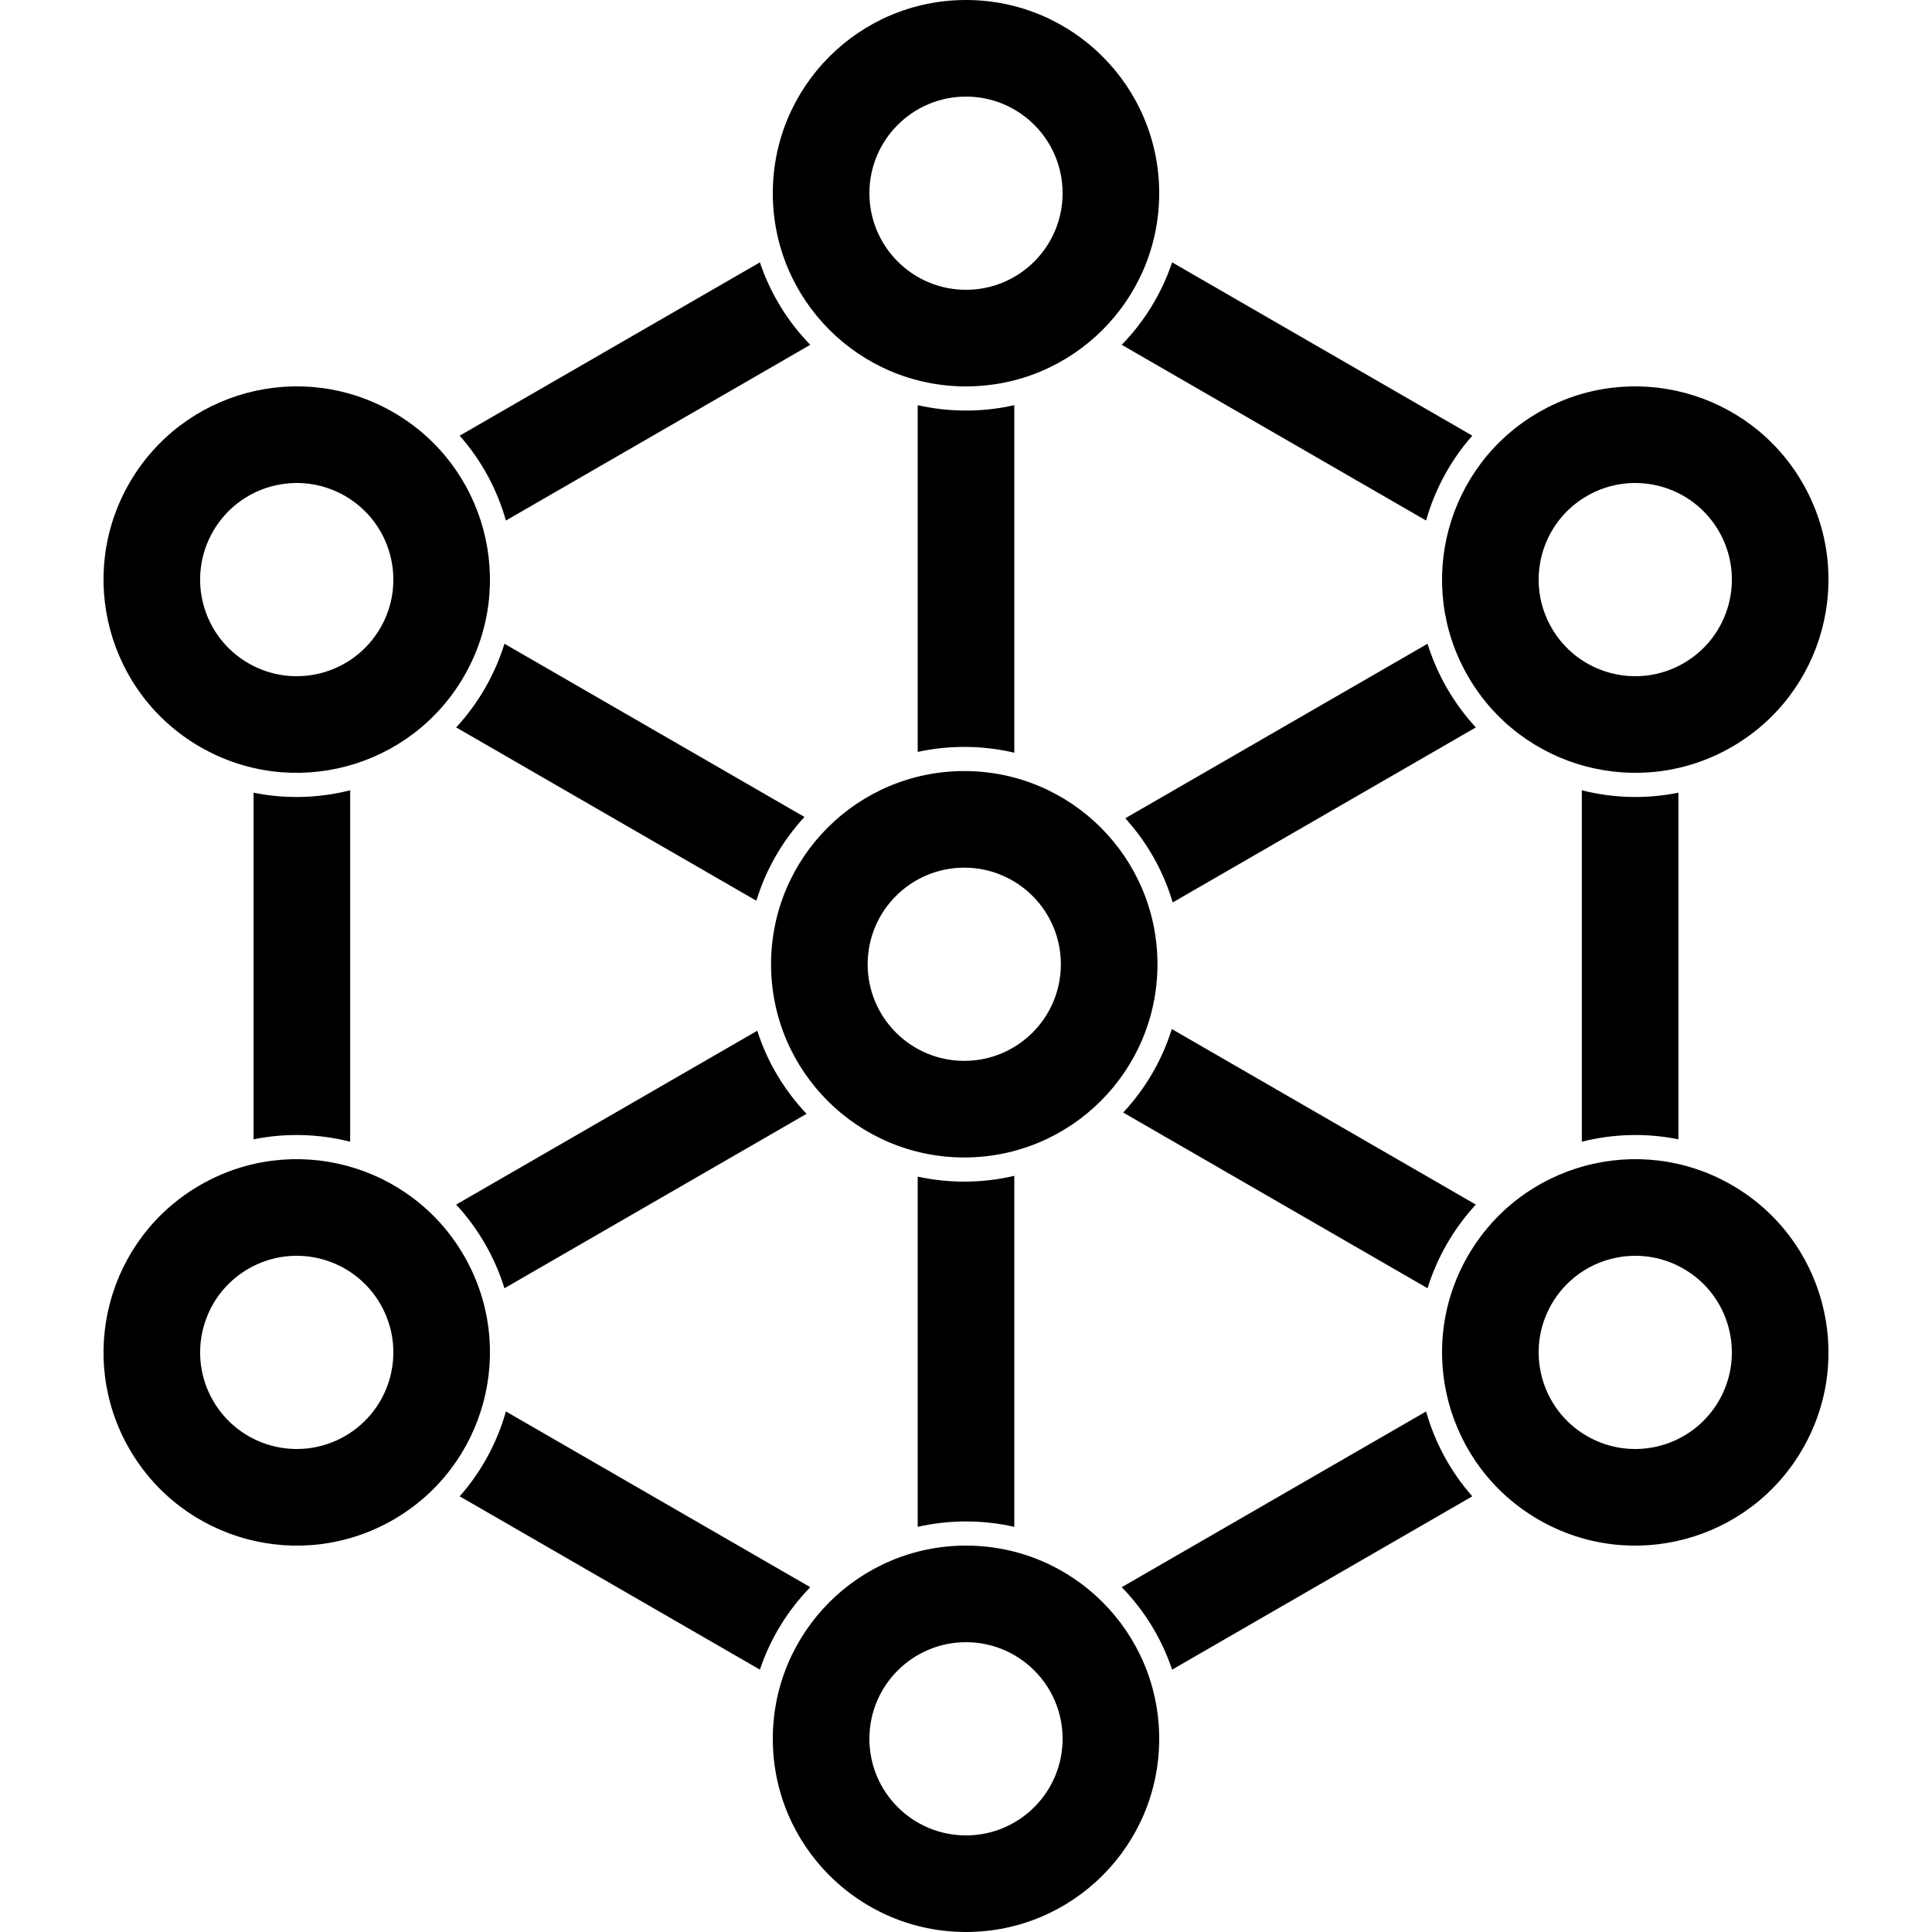
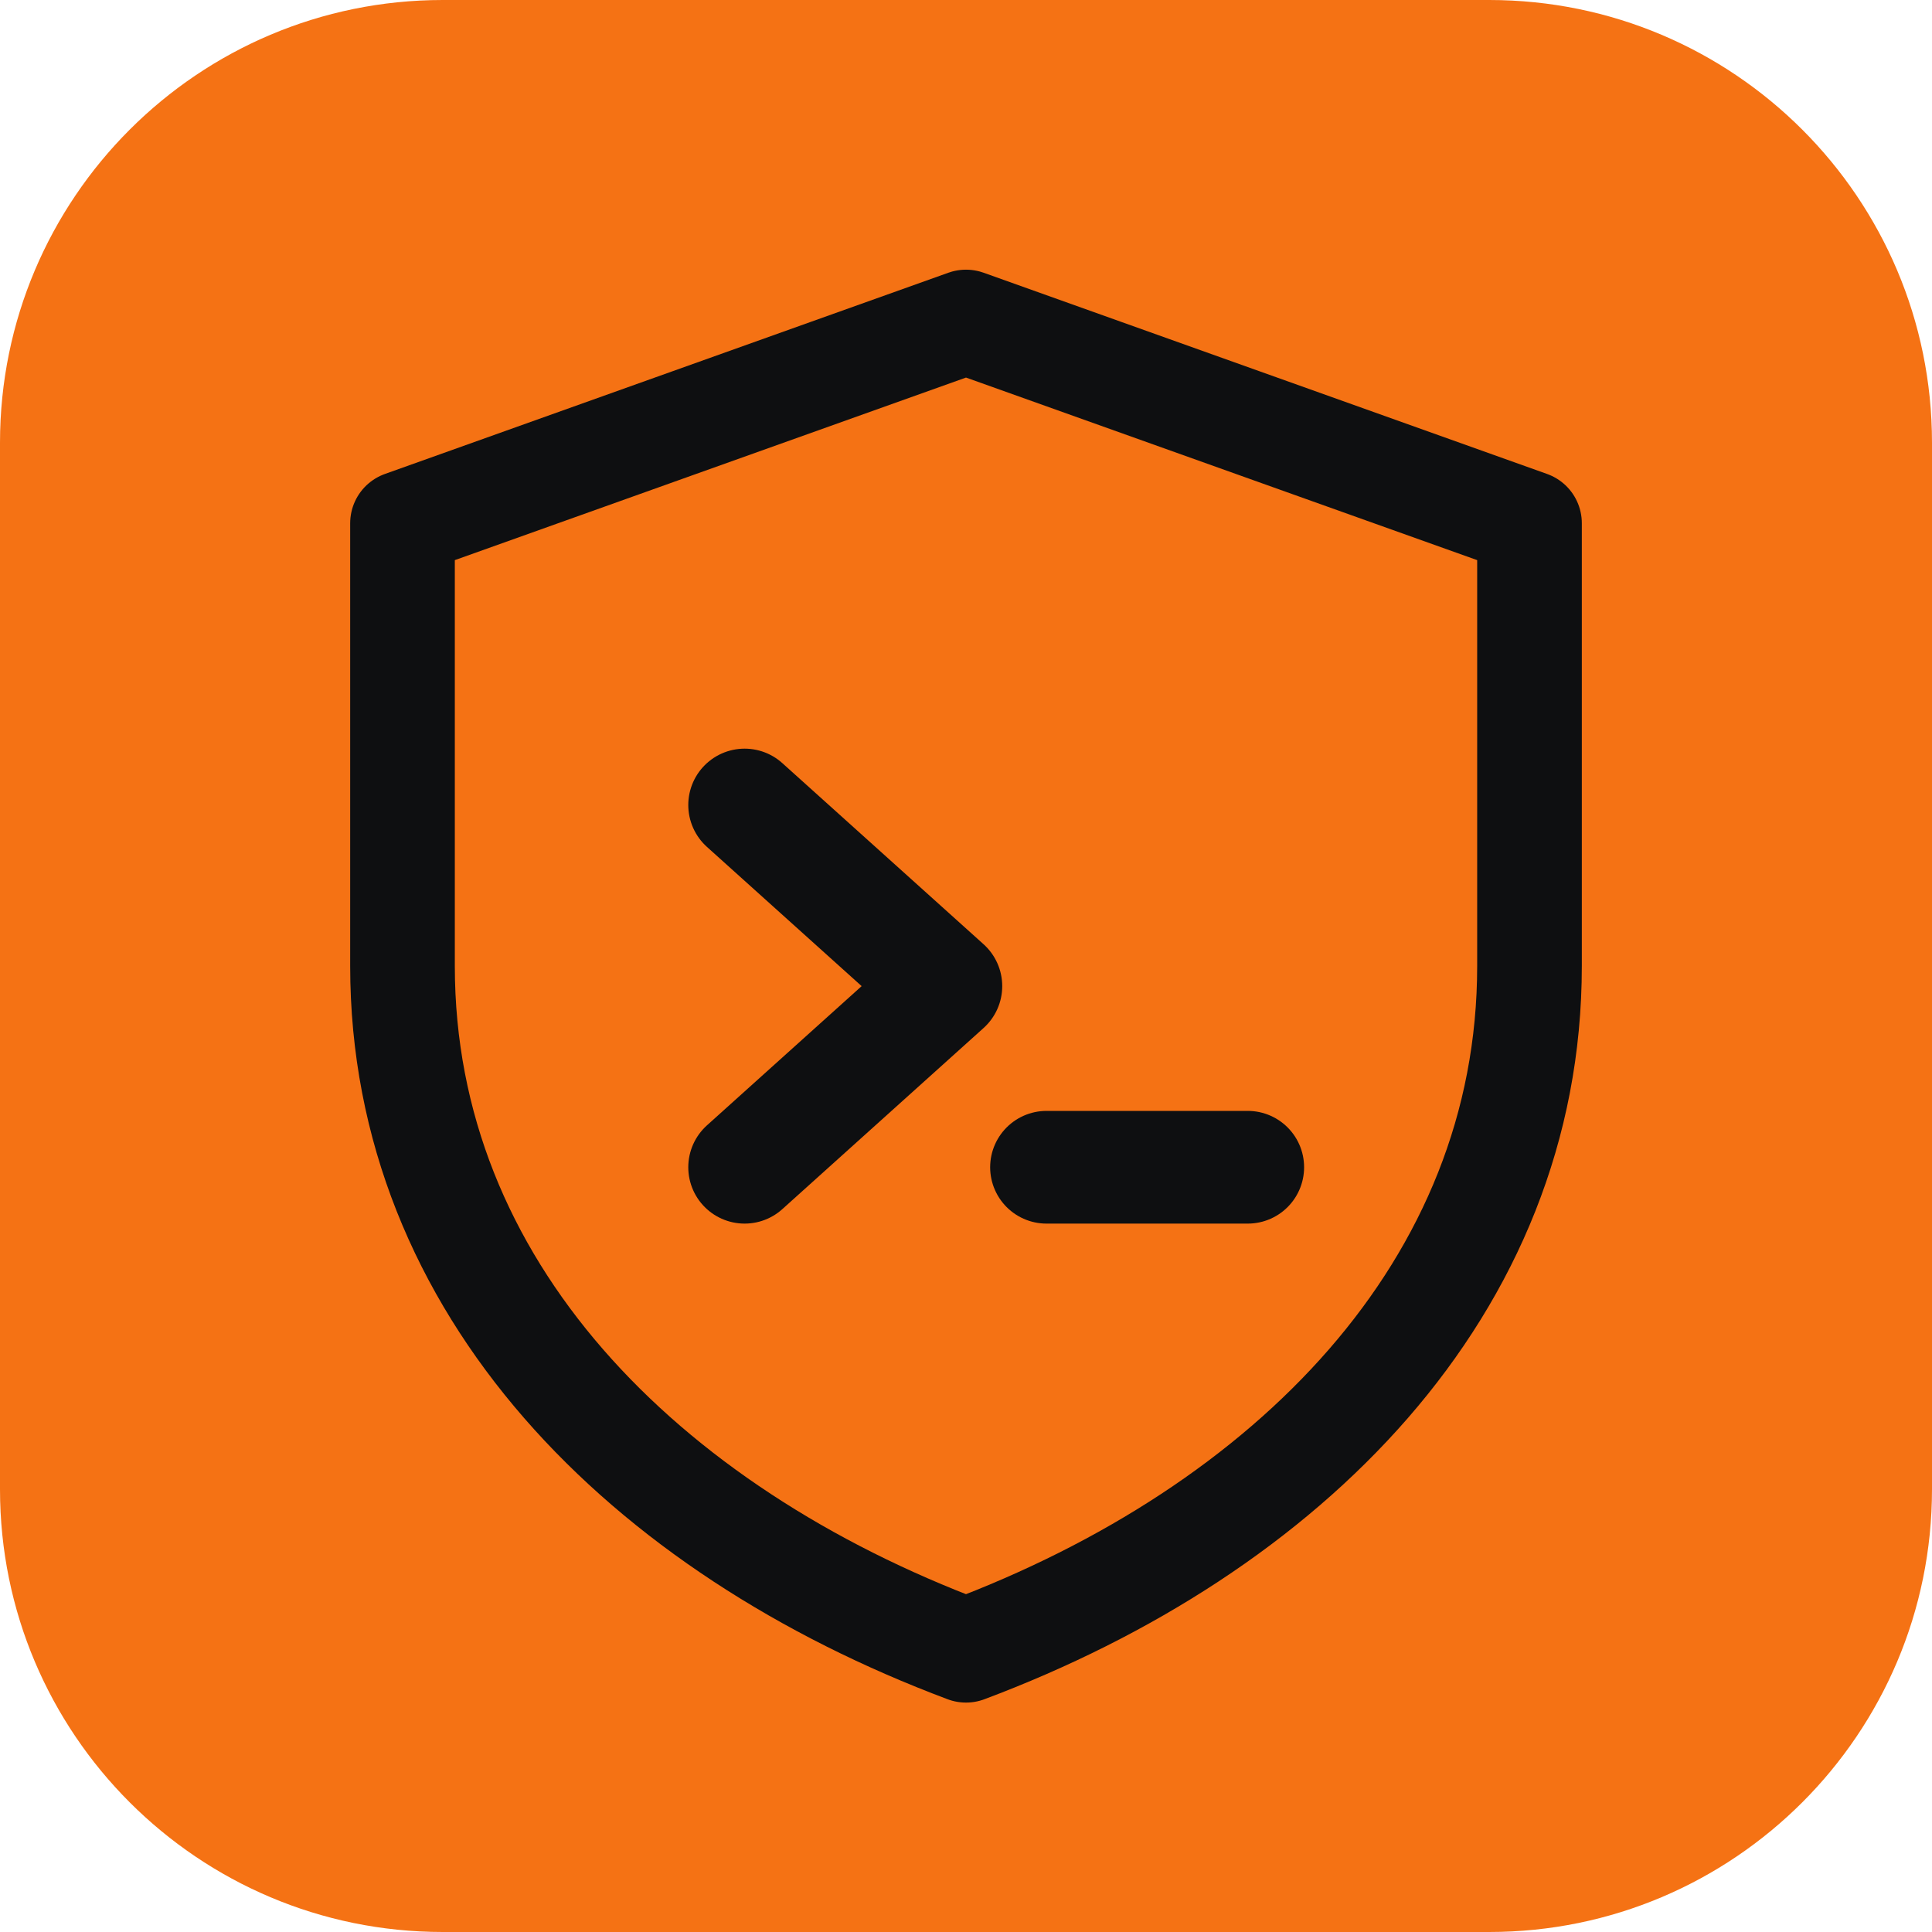
- <svg xmlns="http://www.w3.org/2000/svg" version="1.1" width="160" height="160">
-   <svg width="160" height="160" viewBox="0 0 160 160" fill="#000000">
-     <path fill-rule="evenodd" clip-rule="evenodd" d="M80 24C84.418 24 88 20.418 88 16C88 11.582 84.418 8 80 8C75.582 8 72 11.582 72 16C72 20.418 75.582 24 80 24ZM80 32C88.837 32 96 24.837 96 16C96 7.163 88.837 0 80 0C71.163 0 64 7.163 64 16C64 24.837 71.163 32 80 32Z" />
-     <path fill-rule="evenodd" clip-rule="evenodd" d="M80 152C84.418 152 88 148.418 88 144C88 139.582 84.418 136 80 136C75.582 136 72 139.582 72 144C72 148.418 75.582 152 80 152ZM80 160C88.837 160 96 152.837 96 144C96 135.163 88.837 128 80 128C71.163 128 64 135.163 64 144C64 152.837 71.163 160 80 160Z" />
-     <path fill-rule="evenodd" clip-rule="evenodd" d="M31.503 52C33.712 48.174 32.401 43.281 28.574 41.072C24.748 38.863 19.855 40.174 17.646 44C15.437 47.826 16.748 52.719 20.574 54.928C24.401 57.137 29.293 55.826 31.503 52ZM38.431 56C42.849 48.347 40.227 38.562 32.574 34.144C24.922 29.725 15.136 32.347 10.718 40C6.3 47.653 8.922 57.438 16.574 61.856C24.227 66.275 34.013 63.653 38.431 56Z" />
-     <path fill-rule="evenodd" clip-rule="evenodd" d="M142.354 116C144.563 112.174 143.252 107.281 139.426 105.072C135.599 102.863 130.707 104.174 128.497 108C126.288 111.826 127.599 116.719 131.426 118.928C135.252 121.137 140.145 119.826 142.354 116ZM149.282 120C153.7 112.347 151.078 102.562 143.426 98.144C135.773 93.725 125.987 96.347 121.569 104C117.151 111.653 119.773 121.438 127.426 125.856C135.078 130.275 144.864 127.653 149.282 120Z" />
-     <path fill-rule="evenodd" clip-rule="evenodd" d="M128.497 52C130.707 55.826 135.599 57.137 139.426 54.928C143.252 52.719 144.563 47.826 142.354 44C140.145 40.174 135.252 38.863 131.426 41.072C127.599 43.281 126.288 48.174 128.497 52ZM121.569 56C125.988 63.653 135.773 66.275 143.426 61.856C151.078 57.438 153.7 47.653 149.282 40C144.864 32.347 135.078 29.725 127.426 34.144C119.773 38.562 117.151 48.347 121.569 56Z" />
-     <path fill-rule="evenodd" clip-rule="evenodd" d="M17.646 116C19.855 119.826 24.748 121.137 28.574 118.928C32.401 116.719 33.712 111.826 31.503 108C29.293 104.174 24.401 102.863 20.574 105.072C16.748 107.281 15.437 112.174 17.646 116ZM10.718 120C15.136 127.653 24.922 130.275 32.574 125.856C40.227 121.438 42.849 111.653 38.431 104C34.013 96.347 24.227 93.725 16.574 98.144C8.922 102.562 6.3 112.347 10.718 120Z" />
-     <path fill-rule="evenodd" clip-rule="evenodd" d="M79.856 87.856C84.275 87.856 87.856 84.275 87.856 79.856C87.856 75.438 84.275 71.856 79.856 71.856C75.438 71.856 71.856 75.438 71.856 79.856C71.856 84.275 75.438 87.856 79.856 87.856ZM79.856 95.856C88.693 95.856 95.856 88.693 95.856 79.856C95.856 71.02 88.693 63.856 79.856 63.856C71.02 63.856 63.856 71.02 63.856 79.856C63.856 88.693 71.02 95.856 79.856 95.856Z" />
-     <path d="M97.07 21.728C96.201 24.317 94.76 26.643 92.897 28.556L118.103 43.109C118.828 40.539 120.123 38.128 121.93 36.081L97.07 21.728Z" />
-     <path d="M139 65.647C136.324 66.189 133.588 66.104 131 65.448V94.552C133.588 93.896 136.324 93.811 139 94.353V65.647Z" />
-     <path d="M121.93 123.919C120.123 121.872 118.828 119.461 118.103 116.891L92.897 131.444C94.76 133.357 96.201 135.683 97.07 138.272L121.93 123.919Z" />
-     <path d="M62.931 138.272C63.799 135.683 65.24 133.357 67.103 131.444L41.897 116.891C41.172 119.461 39.877 121.872 38.069 123.919L62.931 138.272Z" />
-     <path d="M21 94.353C23.676 93.811 26.412 93.896 29 94.552V65.448C26.412 66.104 23.676 66.189 21 65.647V94.353Z" />
-     <path d="M38.069 36.081C39.877 38.128 41.172 40.539 41.897 43.109L67.103 28.556C65.24 26.643 63.799 24.317 62.931 21.728L38.069 36.081Z" />
-     <path d="M76 33.554V62.27C77.242 61.999 78.533 61.856 79.856 61.856C81.282 61.856 82.67 62.022 84 62.336V33.554C82.714 33.846 81.375 34 80 34C78.625 34 77.286 33.846 76 33.554Z" />
-     <path d="M93.191 67.765C94.982 69.739 96.341 72.113 97.118 74.736L122.223 60.241C121.327 59.273 120.525 58.191 119.837 57C119.15 55.809 118.614 54.573 118.223 53.313L93.191 67.765Z" />
-     <path d="M97.043 85.221C96.23 87.831 94.838 90.185 93.018 92.135L118.223 106.687C118.614 105.427 119.15 104.191 119.837 103C120.525 101.809 121.327 100.727 122.223 99.759L97.043 85.221Z" />
-     <path d="M84 97.377C82.67 97.691 81.282 97.856 79.856 97.856C78.533 97.856 77.242 97.713 76 97.442V126.446C77.286 126.154 78.625 126 80 126C81.375 126 82.714 126.154 84 126.446V97.377Z" />
-     <path d="M66.796 92.242C64.959 90.307 63.548 87.963 62.714 85.361L37.776 99.759C38.673 100.727 39.475 101.809 40.163 103C40.85 104.191 41.386 105.427 41.777 106.687L66.796 92.242Z" />
-     <path d="M62.638 74.595C63.436 71.979 64.814 69.617 66.621 67.657L41.777 53.313C41.386 54.573 40.85 55.809 40.163 57C39.475 58.191 38.673 59.273 37.777 60.241L62.638 74.595Z" />
-   </svg>
-   <style>@media (prefers-color-scheme: light) { :root { filter: none; } }
- @media (prefers-color-scheme: dark) { :root { filter: invert(100%); } }
- </style>
+ <svg xmlns="http://www.w3.org/2000/svg" viewBox="0 0 48 48" width="48" height="48">
+   <rect width="48" height="48" rx="11" fill="#f57214" />
+   <g transform="translate(4,4)" fill="none" stroke="#0e0f11" stroke-linejoin="round" stroke-linecap="round">
+     <path d="M20 4 L34 9 V20 C34 28 28 34 20 37 C12 34 6 28 6 20 V9 Z" stroke-width="2.6" />
+     <path d="M14.5 16 L19.5 20.5 L14.5 25" stroke-width="2.8" />
+     <path d="M22 25 H27" stroke-width="2.8" />
+   </g>
</svg>
